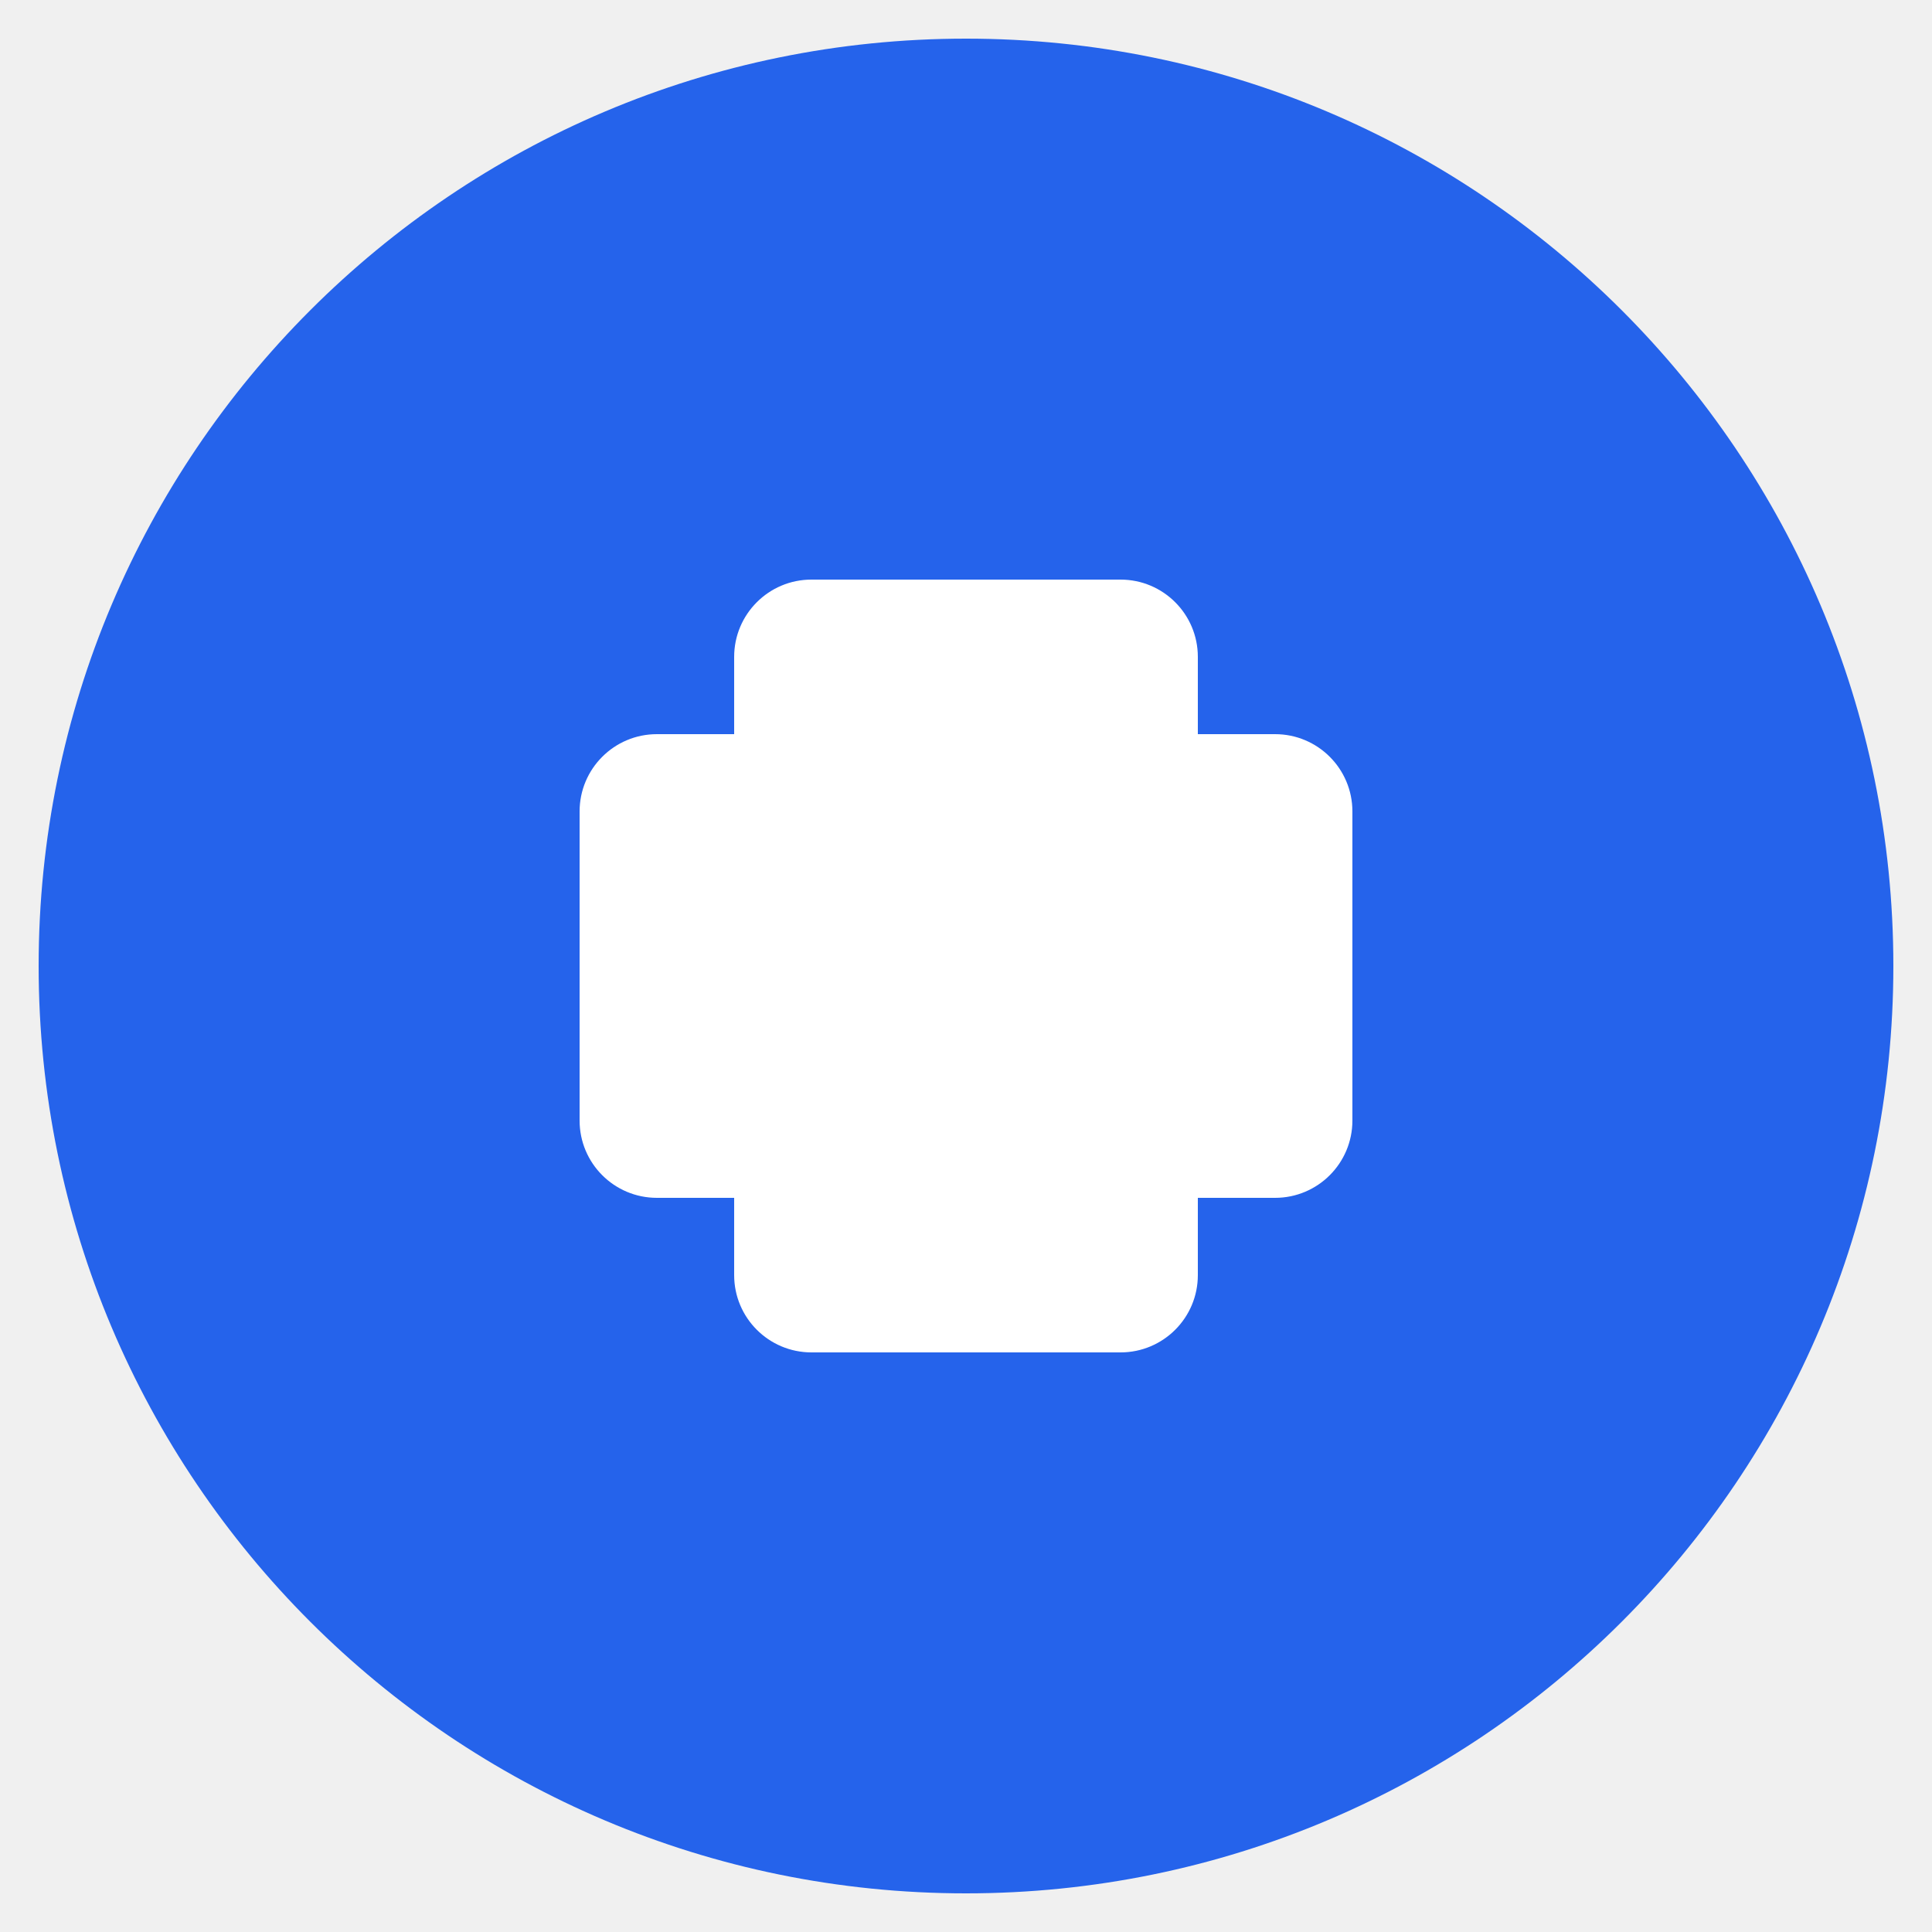
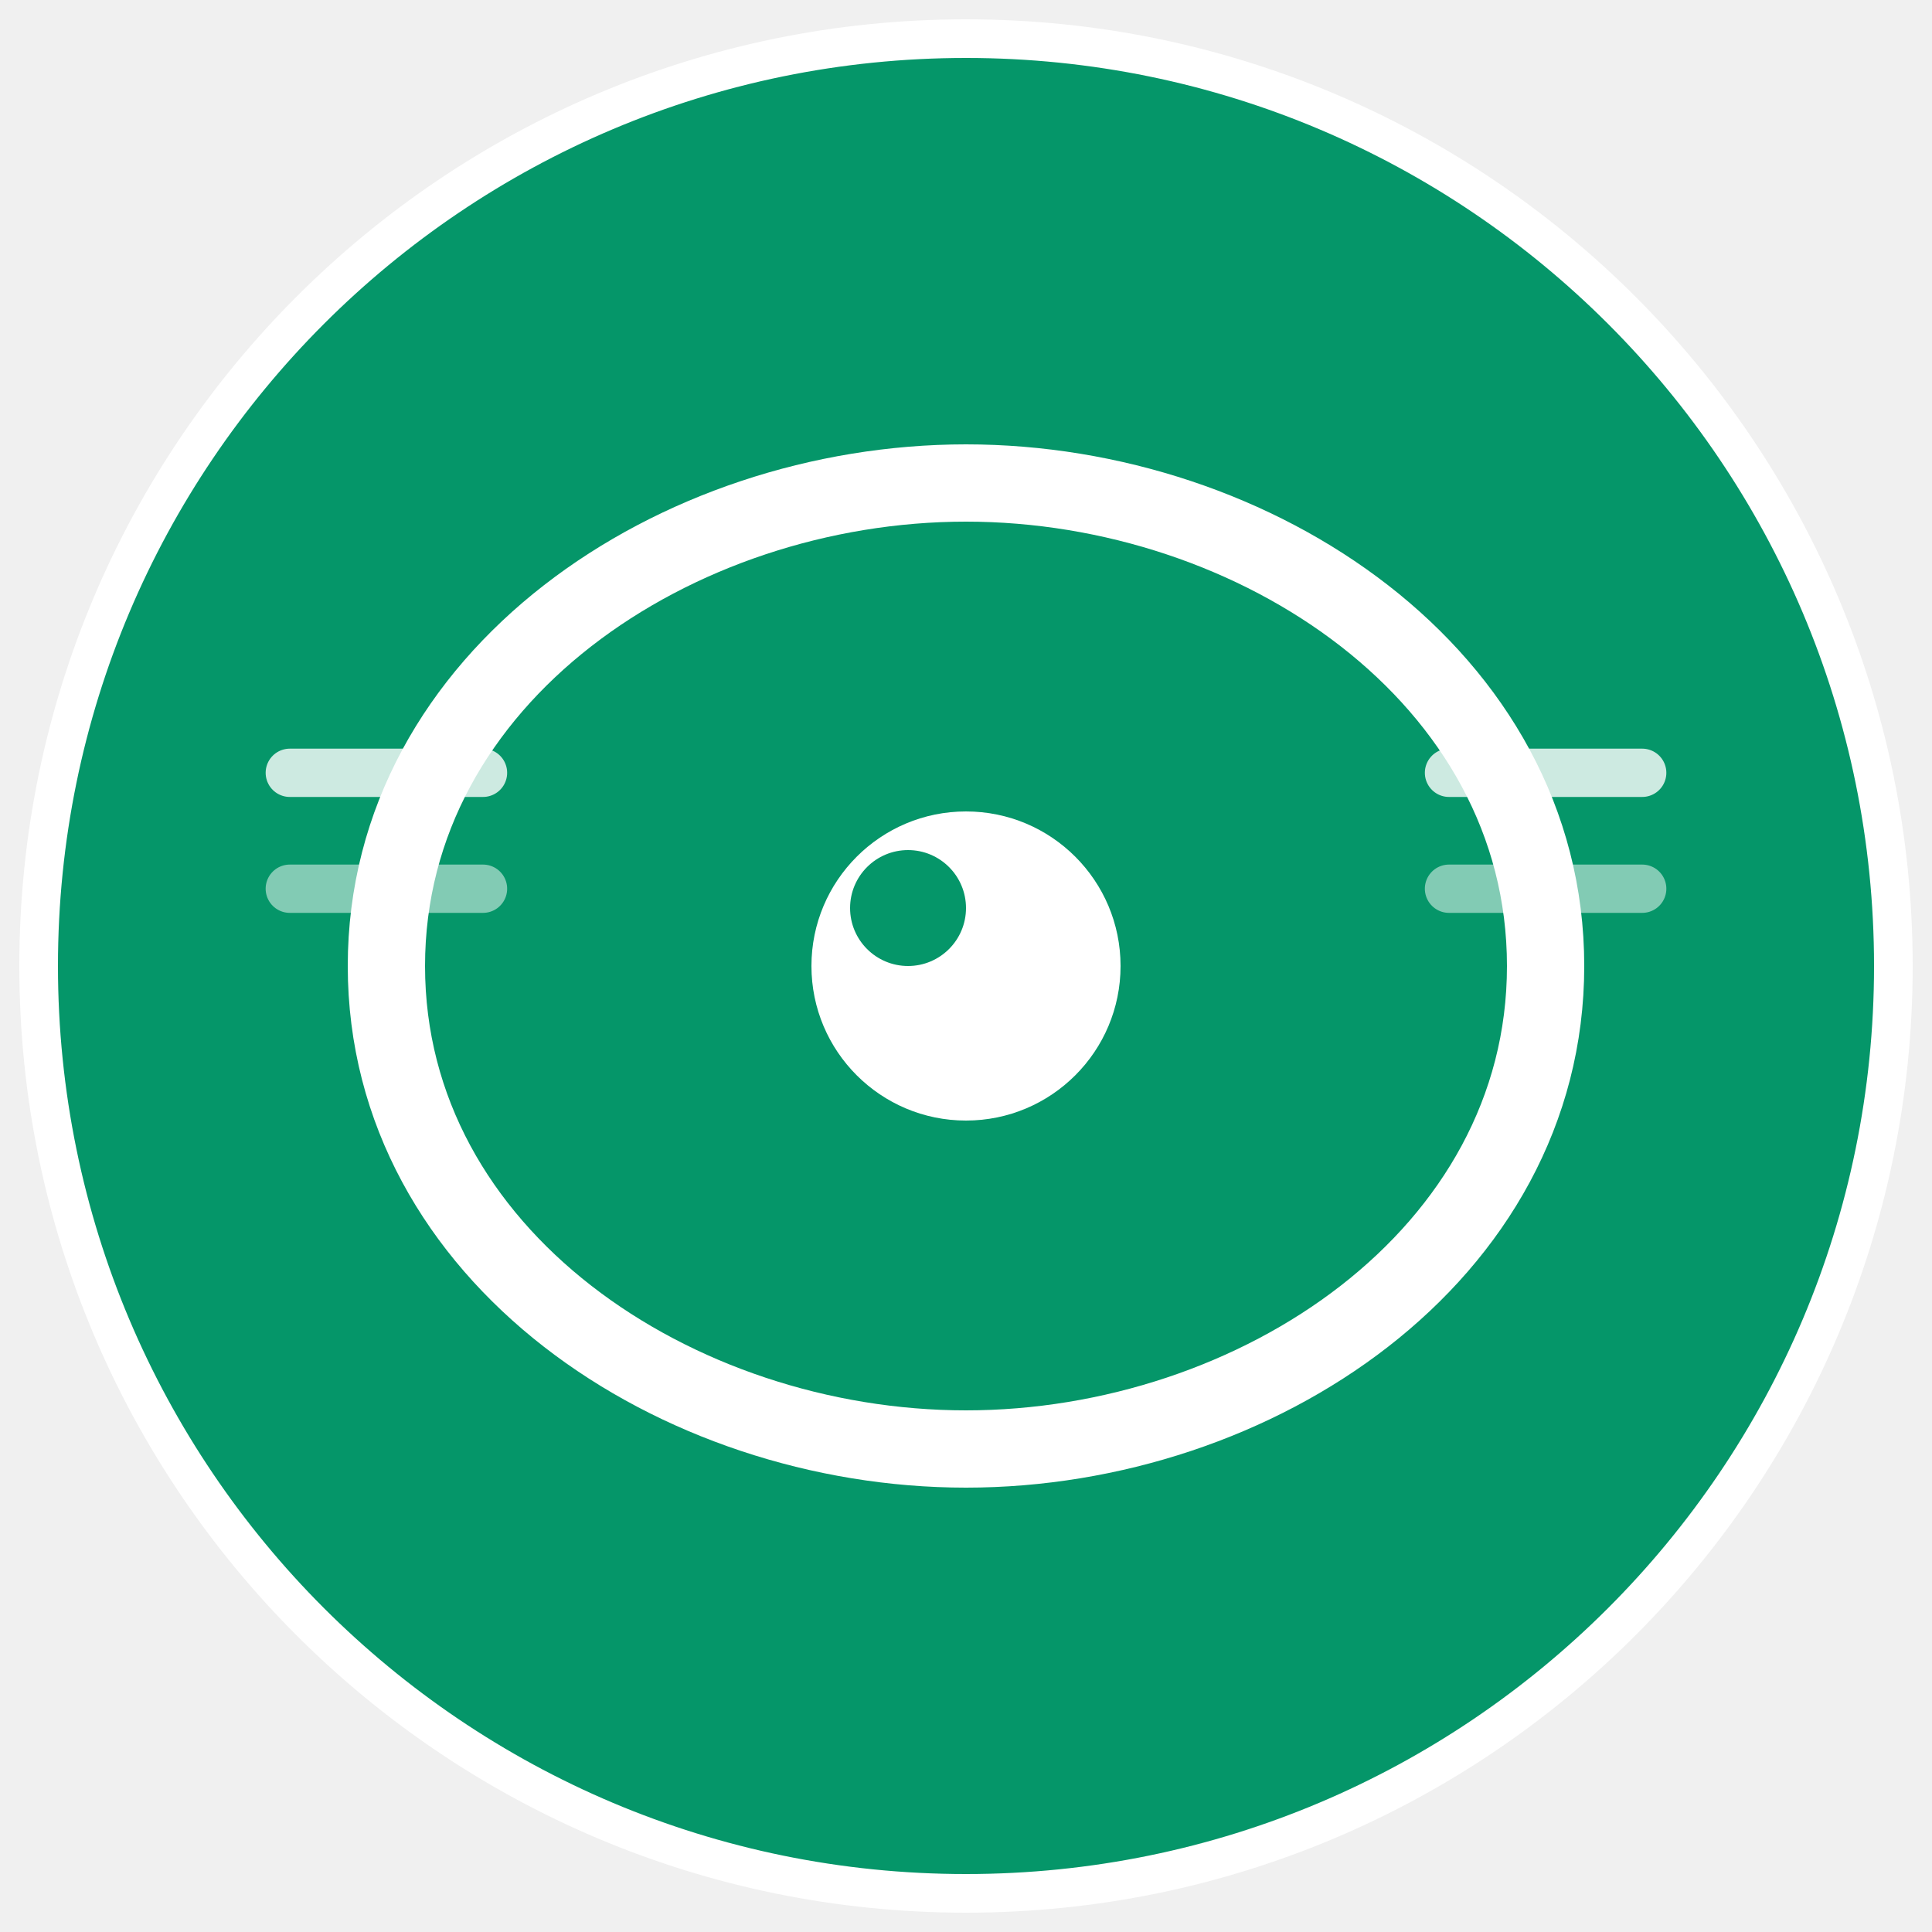
- <svg xmlns="http://www.w3.org/2000/svg" viewBox="0 0 100 100">
-   <circle cx="50" cy="50" r="48" fill="#2563eb" />
-   <rect x="38" y="30" width="24" height="40" rx="4" fill="white" />
-   <rect x="30" y="38" width="40" height="24" rx="4" fill="white" />
+ <svg xmlns="http://www.w3.org/2000/svg" viewBox="0 0 100 100" fill="none">
+   <circle cx="50" cy="50" r="48" fill="url(#bgGrad)" stroke="white" stroke-width="2" />
+   <defs>
+     <linearGradient id="bgGrad" x1="0" y1="0" x2="100" y2="100">
+       <stop offset="0%" stop-color="#059669" />
+       <stop offset="100%" stop-color="#0d9488" />
+     </linearGradient>
+   </defs>
+   <g transform="translate(50,50)">
+     <path d="M-30,0 C-30,-15 -15,-25 0,-25 C15,-25 30,-15 30,0 C30,15 15,25 0,25 C-15,25 -30,15 -30,0 Z" stroke="white" stroke-width="4" fill="none" stroke-linecap="round" stroke-linejoin="round" />
+     <circle cx="0" cy="0" r="8" fill="white" />
+     <circle cx="-3" cy="-3" r="3" fill="#059669" />
+   </g>
+   <line x1="25" y1="40" x2="15" y2="40" stroke="white" stroke-width="2.5" stroke-linecap="round" opacity="0.8" />
+   <line x1="25" y1="46" x2="15" y2="46" stroke="white" stroke-width="2.5" stroke-linecap="round" opacity="0.5" />
+   <line x1="75" y1="40" x2="85" y2="40" stroke="white" stroke-width="2.5" stroke-linecap="round" opacity="0.8" />
+   <line x1="75" y1="46" x2="85" y2="46" stroke="white" stroke-width="2.5" stroke-linecap="round" opacity="0.5" />
</svg>
